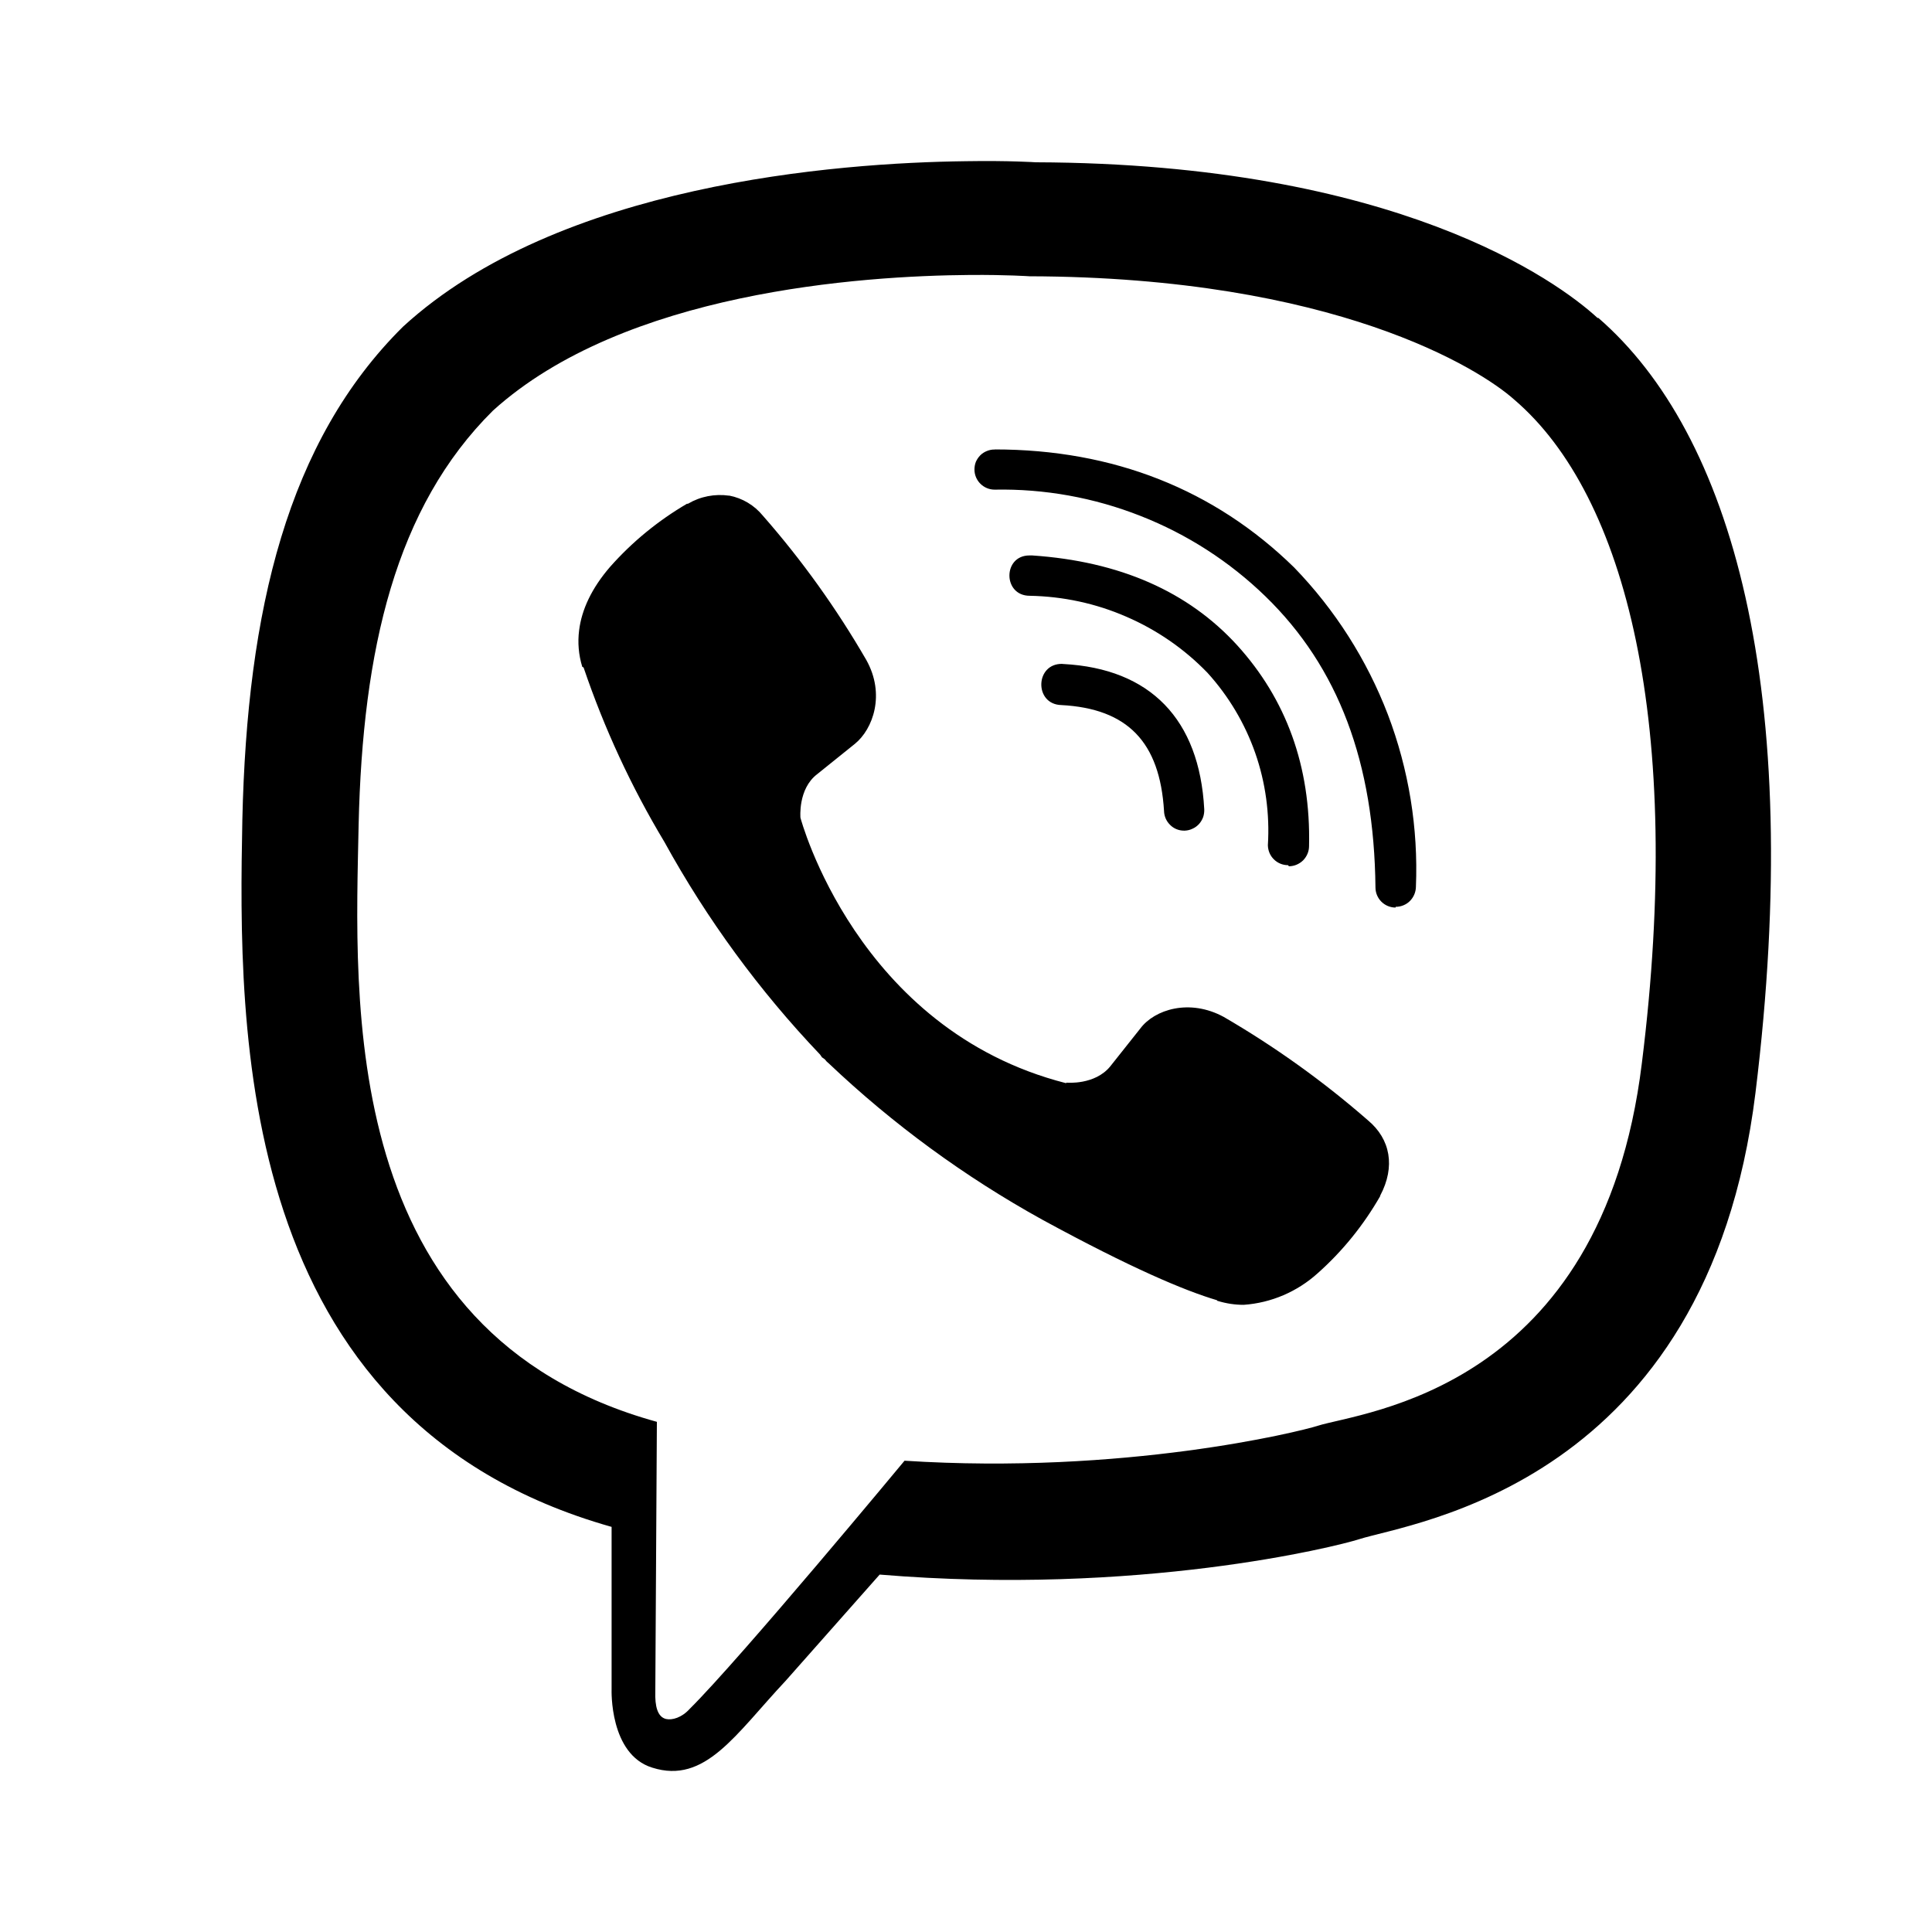
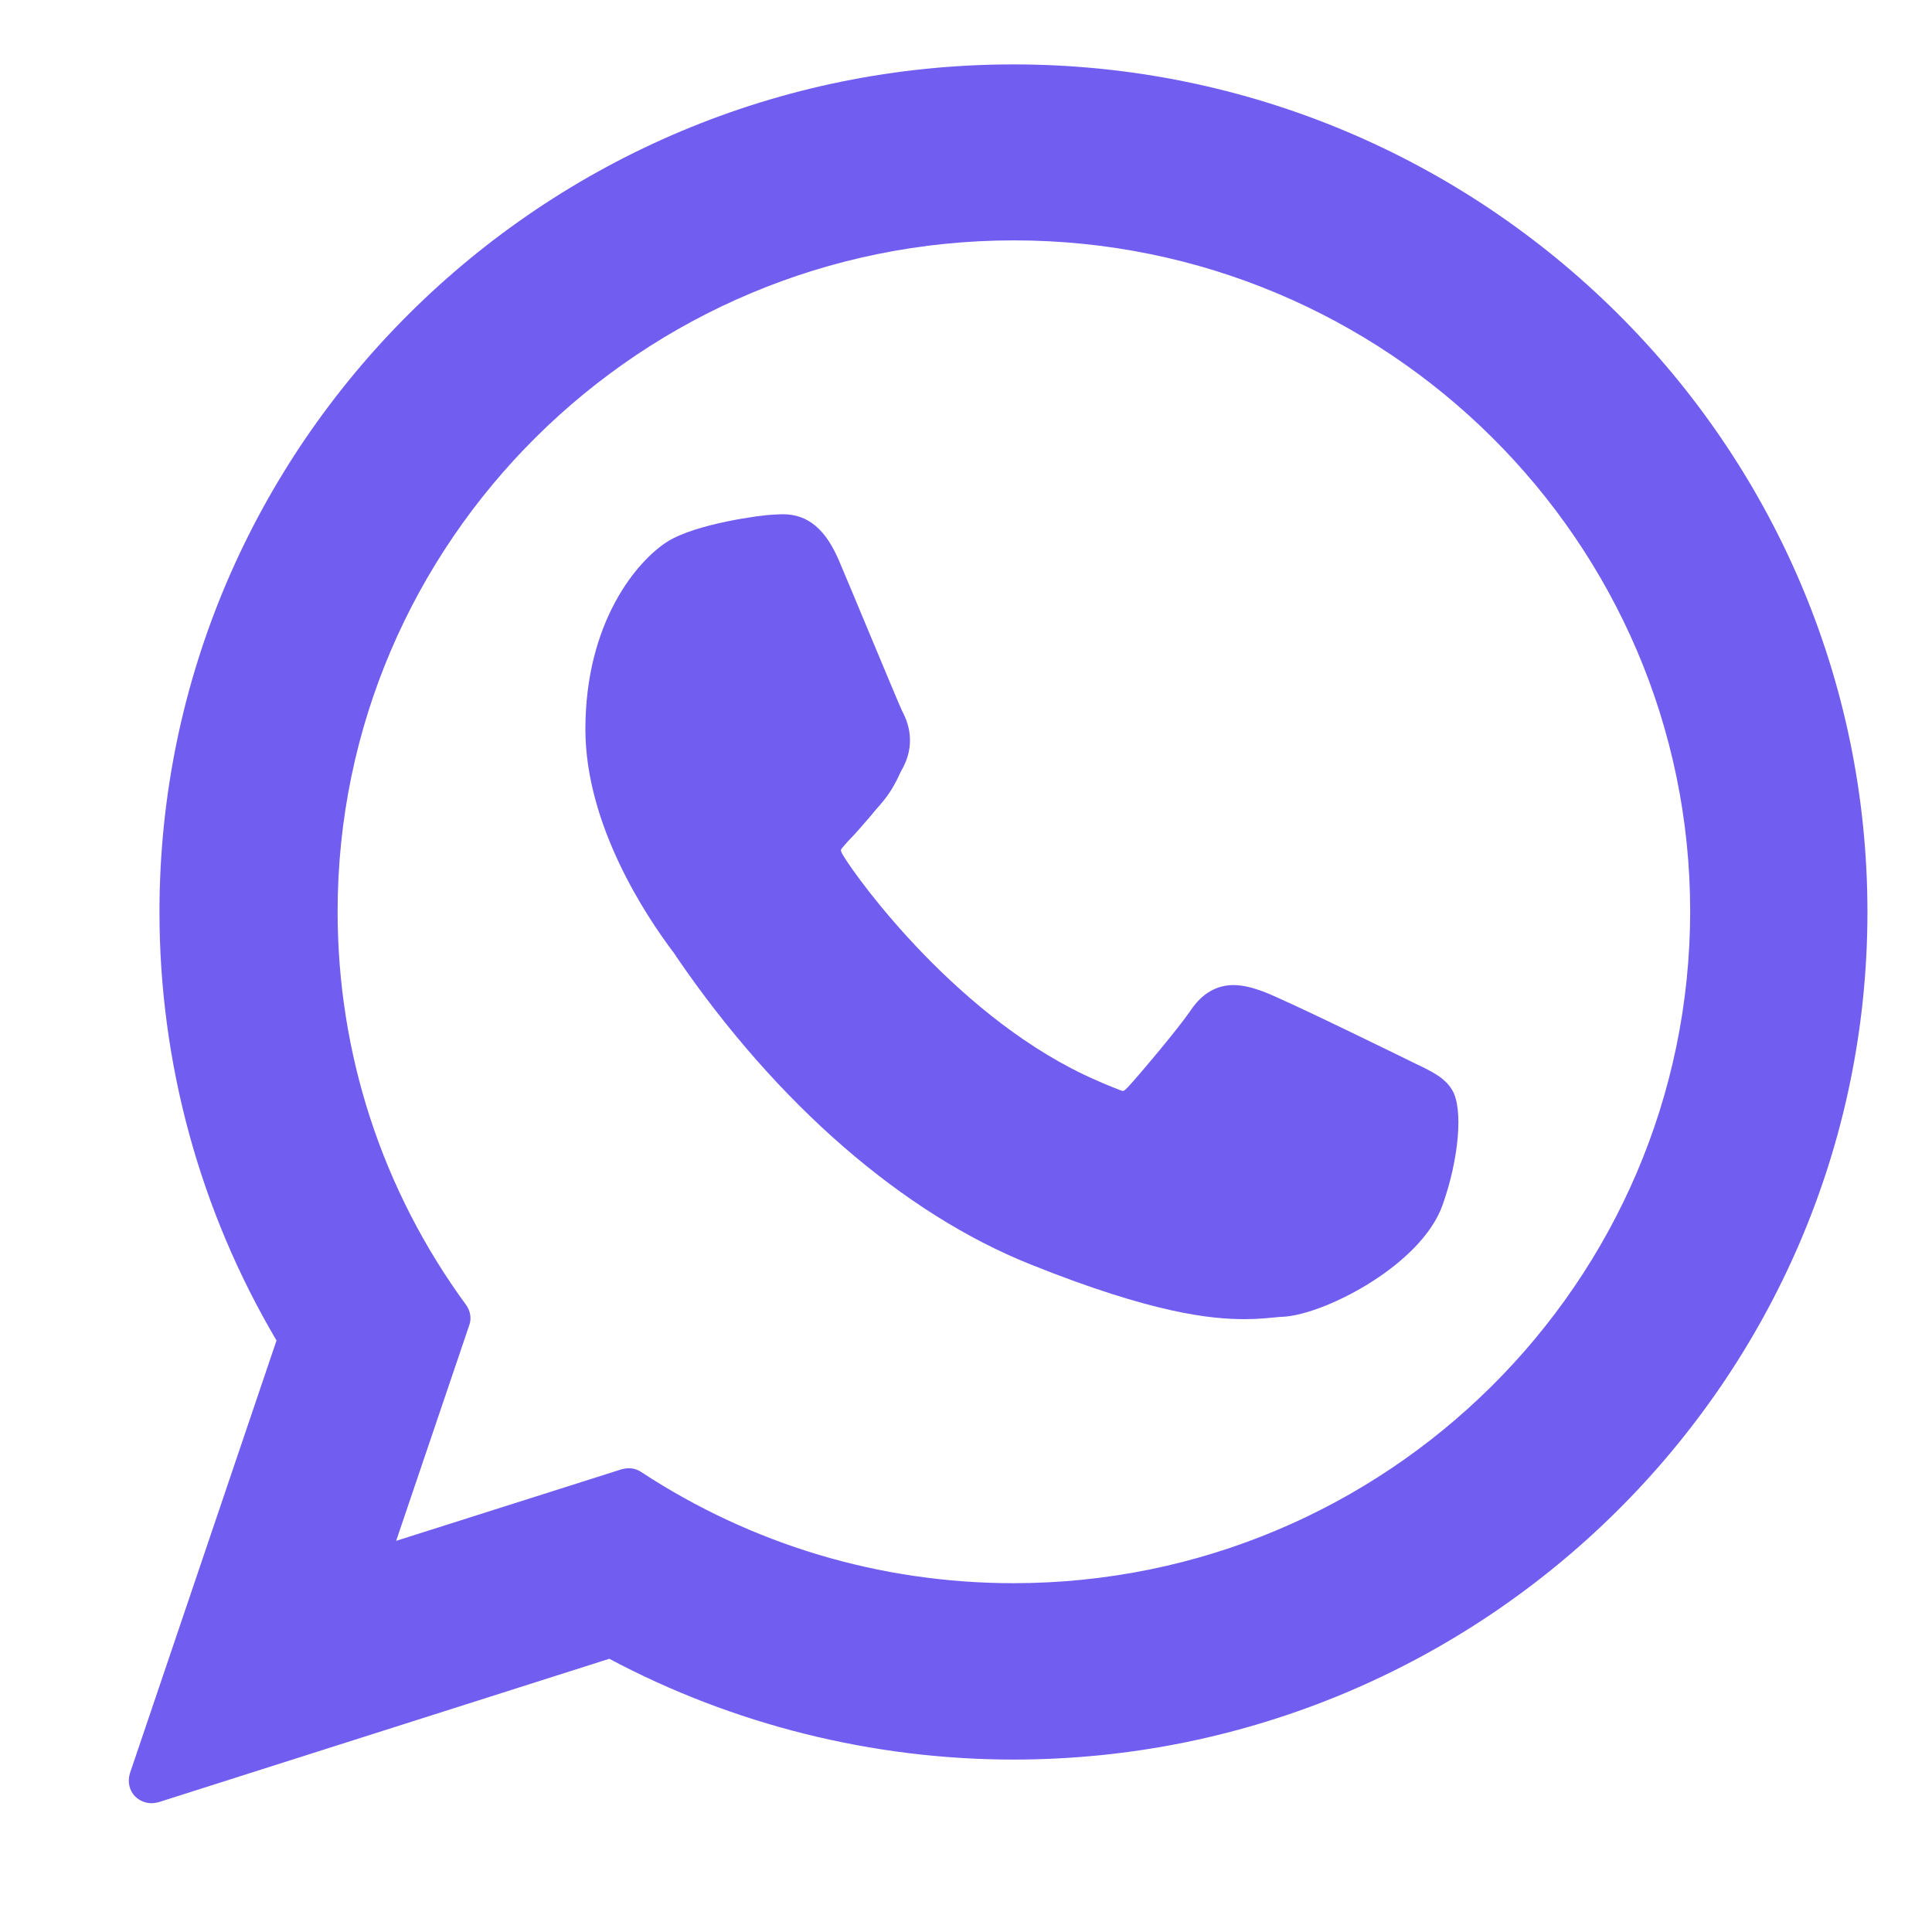
- <svg xmlns="http://www.w3.org/2000/svg" width="16" height="16" viewBox="0 0 16 16" fill="none">
-   <path d="M8 1.335C6.929 1.348 4.626 1.524 3.338 2.705C2.38 3.653 2.046 5.055 2.007 6.789C1.974 8.517 1.935 11.762 5.065 12.645V13.991C5.065 13.991 5.045 14.529 5.402 14.639C5.84 14.778 6.09 14.364 6.507 13.919L7.285 13.04C9.427 13.218 11.067 12.808 11.256 12.747C11.691 12.608 14.138 12.296 14.538 9.051C14.949 5.7 14.338 3.588 13.237 2.633H13.23C12.898 2.327 11.562 1.354 8.578 1.344C8.578 1.344 8.356 1.329 8 1.335V1.335ZM8.037 2.277C8.341 2.275 8.525 2.288 8.525 2.288C11.052 2.295 12.257 3.055 12.542 3.311C13.469 4.105 13.947 6.008 13.597 8.806C13.265 11.519 11.28 11.691 10.912 11.808C10.756 11.858 9.311 12.214 7.491 12.097C7.491 12.097 6.136 13.731 5.712 14.152C5.645 14.226 5.566 14.247 5.516 14.236C5.445 14.219 5.423 14.13 5.427 14.008L5.44 11.775C2.785 11.042 2.942 8.274 2.97 6.829C3.003 5.383 3.274 4.201 4.083 3.4C5.171 2.417 7.126 2.284 8.036 2.277H8.037ZM8.237 3.723C8.215 3.722 8.193 3.727 8.173 3.735C8.153 3.743 8.134 3.755 8.119 3.77C8.103 3.786 8.091 3.804 8.082 3.824C8.074 3.844 8.07 3.866 8.07 3.888C8.07 3.981 8.146 4.055 8.237 4.055C8.65 4.047 9.061 4.121 9.446 4.273C9.831 4.424 10.182 4.65 10.479 4.938C11.085 5.526 11.38 6.316 11.391 7.349C11.391 7.441 11.465 7.516 11.558 7.516V7.51C11.602 7.51 11.645 7.493 11.676 7.462C11.707 7.431 11.725 7.389 11.726 7.345C11.746 6.859 11.667 6.373 11.494 5.918C11.32 5.464 11.056 5.049 10.717 4.699C10.057 4.054 9.221 3.722 8.237 3.722V3.723ZM6.039 4.105C5.92 4.088 5.8 4.111 5.697 4.172H5.689C5.45 4.312 5.235 4.488 5.052 4.695C4.9 4.871 4.817 5.049 4.796 5.22C4.783 5.322 4.792 5.424 4.822 5.522L4.833 5.528C5.004 6.032 5.228 6.516 5.502 6.972C5.854 7.612 6.288 8.205 6.792 8.734L6.807 8.756L6.831 8.773L6.846 8.791L6.863 8.806C7.395 9.311 7.99 9.746 8.632 10.101C9.366 10.501 9.811 10.689 10.079 10.768V10.772C10.157 10.796 10.228 10.806 10.3 10.806C10.528 10.79 10.744 10.697 10.913 10.544C11.119 10.361 11.293 10.145 11.43 9.906V9.902C11.558 9.661 11.514 9.433 11.33 9.279C10.96 8.956 10.56 8.669 10.135 8.422C9.85 8.267 9.561 8.361 9.444 8.517L9.194 8.832C9.066 8.988 8.834 8.966 8.834 8.966L8.827 8.97C7.092 8.527 6.629 6.772 6.629 6.772C6.629 6.772 6.607 6.533 6.768 6.411L7.08 6.16C7.23 6.038 7.334 5.75 7.174 5.465C6.928 5.04 6.642 4.64 6.318 4.271C6.247 4.184 6.148 4.125 6.038 4.104L6.039 4.105ZM8.525 4.6C8.304 4.6 8.304 4.934 8.528 4.934C8.803 4.939 9.075 4.997 9.327 5.107C9.58 5.216 9.809 5.374 10 5.572C10.175 5.765 10.309 5.99 10.395 6.235C10.481 6.481 10.516 6.741 10.5 7C10.501 7.044 10.518 7.086 10.55 7.117C10.581 7.148 10.623 7.165 10.667 7.165L10.674 7.174C10.718 7.174 10.76 7.156 10.792 7.125C10.823 7.093 10.841 7.051 10.841 7.007C10.856 6.345 10.65 5.789 10.246 5.344C9.84 4.899 9.273 4.649 8.549 4.6H8.525ZM8.799 5.498C8.571 5.492 8.563 5.833 8.789 5.839C9.338 5.868 9.605 6.145 9.64 6.716C9.641 6.759 9.659 6.801 9.69 6.831C9.72 6.862 9.762 6.879 9.805 6.879H9.812C9.834 6.878 9.856 6.873 9.876 6.863C9.897 6.854 9.915 6.84 9.93 6.824C9.945 6.807 9.956 6.788 9.964 6.767C9.971 6.746 9.974 6.723 9.973 6.701C9.933 5.957 9.527 5.537 8.806 5.499H8.799V5.498Z" fill="black" />
+ <svg xmlns="http://www.w3.org/2000/svg" width="24" height="24" viewBox="0 0 24 24" fill="none">
+   <path d="M17.584 13.213C17.541 13.192 15.965 12.417 15.689 12.316C15.573 12.274 15.45 12.237 15.323 12.237C15.111 12.237 14.93 12.343 14.792 12.55C14.633 12.783 14.161 13.341 14.012 13.505C13.991 13.526 13.964 13.553 13.949 13.553C13.933 13.553 13.688 13.452 13.62 13.42C11.932 12.688 10.648 10.921 10.472 10.623C10.446 10.581 10.446 10.56 10.446 10.56C10.451 10.538 10.51 10.48 10.536 10.448C10.621 10.363 10.716 10.252 10.807 10.146C10.849 10.093 10.892 10.045 10.934 9.997C11.067 9.843 11.125 9.726 11.189 9.588L11.226 9.519C11.39 9.19 11.253 8.92 11.205 8.829C11.168 8.755 10.504 7.152 10.43 6.983C10.26 6.574 10.037 6.388 9.724 6.388C9.698 6.388 9.724 6.388 9.602 6.393C9.453 6.399 8.647 6.505 8.291 6.728C7.914 6.967 7.272 7.726 7.272 9.058C7.272 10.257 8.036 11.393 8.36 11.823C8.371 11.833 8.381 11.854 8.403 11.886C9.655 13.717 11.221 15.076 12.802 15.707C14.325 16.318 15.047 16.387 15.461 16.387C15.636 16.387 15.774 16.371 15.891 16.36L15.971 16.355C16.496 16.307 17.653 15.707 17.918 14.975C18.125 14.397 18.178 13.77 18.04 13.542C17.95 13.388 17.786 13.309 17.584 13.213Z" fill="#715DF0" />
+   <path d="M12.589 0.8C6.741 0.8 1.981 5.523 1.981 11.329C1.981 13.208 2.485 15.044 3.435 16.652L1.614 22.028C1.583 22.129 1.604 22.241 1.678 22.315C1.731 22.368 1.805 22.4 1.88 22.4C1.906 22.4 1.938 22.395 1.965 22.389L7.569 20.606C9.103 21.423 10.838 21.858 12.589 21.858C18.438 21.858 23.198 17.135 23.198 11.329C23.198 5.523 18.438 0.8 12.589 0.8ZM12.589 19.667C10.939 19.667 9.342 19.189 7.967 18.287C7.919 18.255 7.866 18.239 7.813 18.239C7.787 18.239 7.755 18.244 7.728 18.25L4.921 19.141L5.828 16.466C5.86 16.381 5.844 16.286 5.791 16.212C4.746 14.784 4.194 13.091 4.194 11.324C4.194 6.728 7.962 2.986 12.595 2.986C17.228 2.986 20.996 6.728 20.996 11.324C20.991 15.925 17.223 19.667 12.589 19.667Z" fill="#715DF0" />
</svg>
